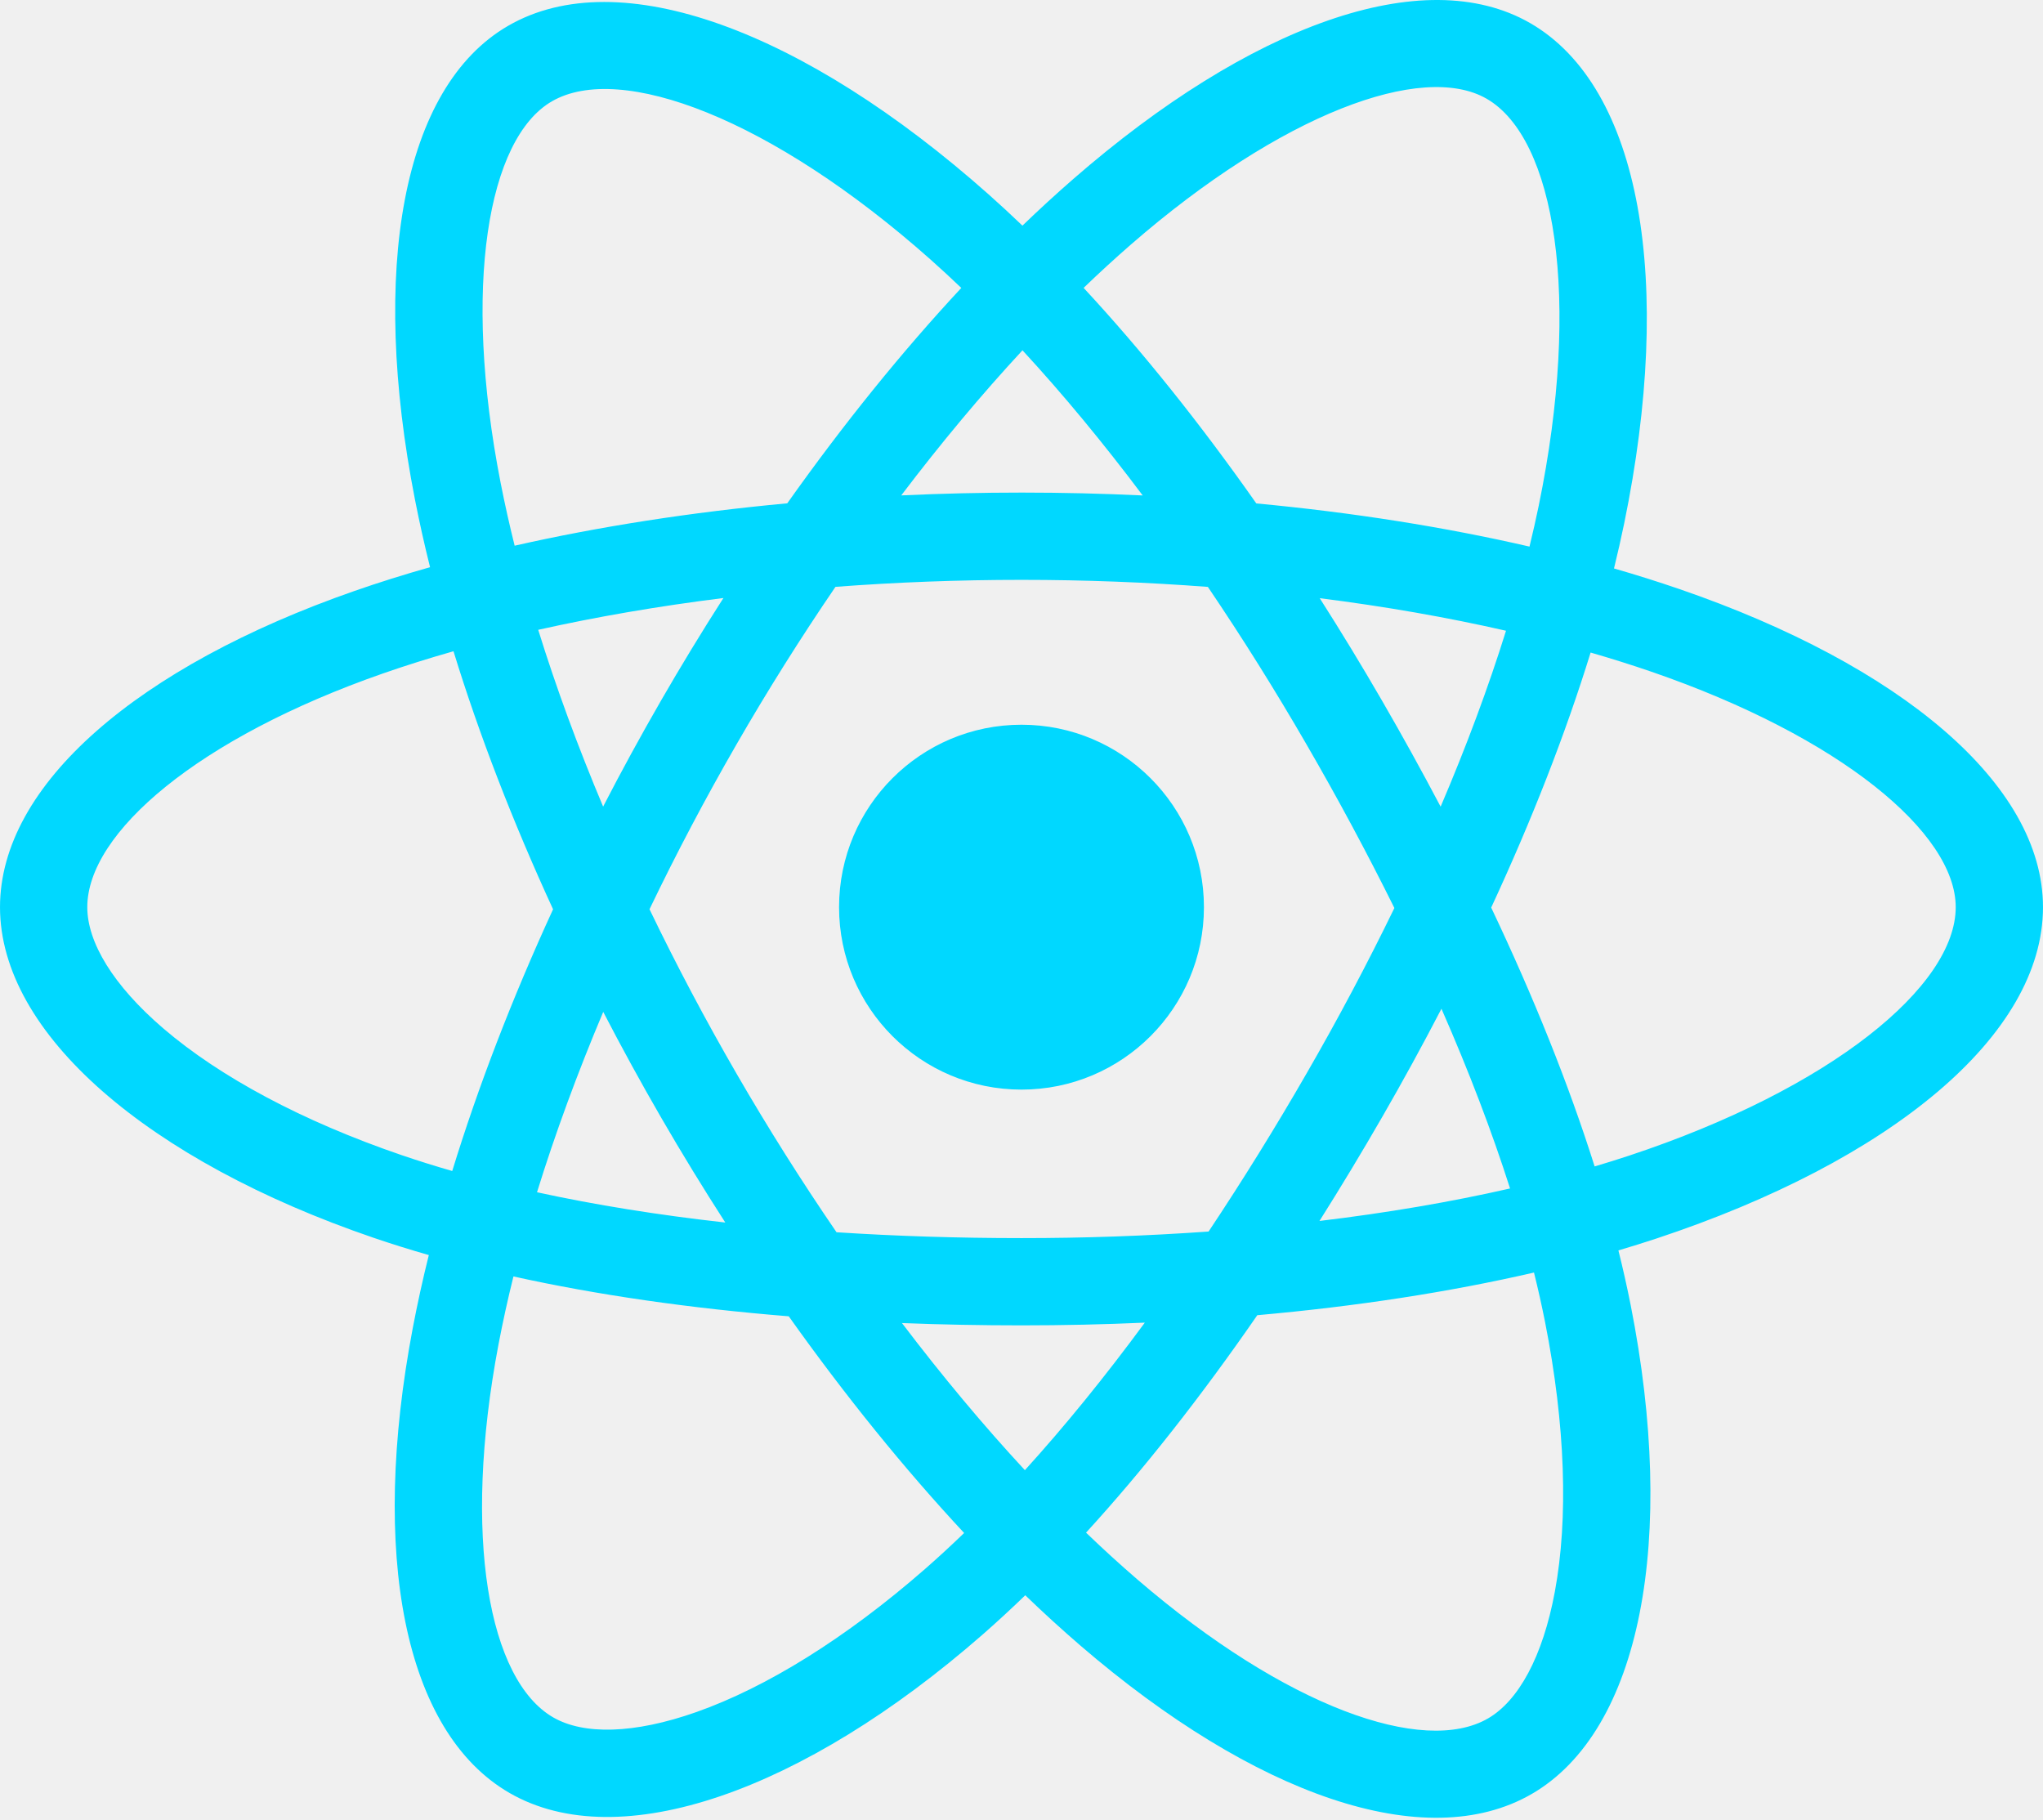
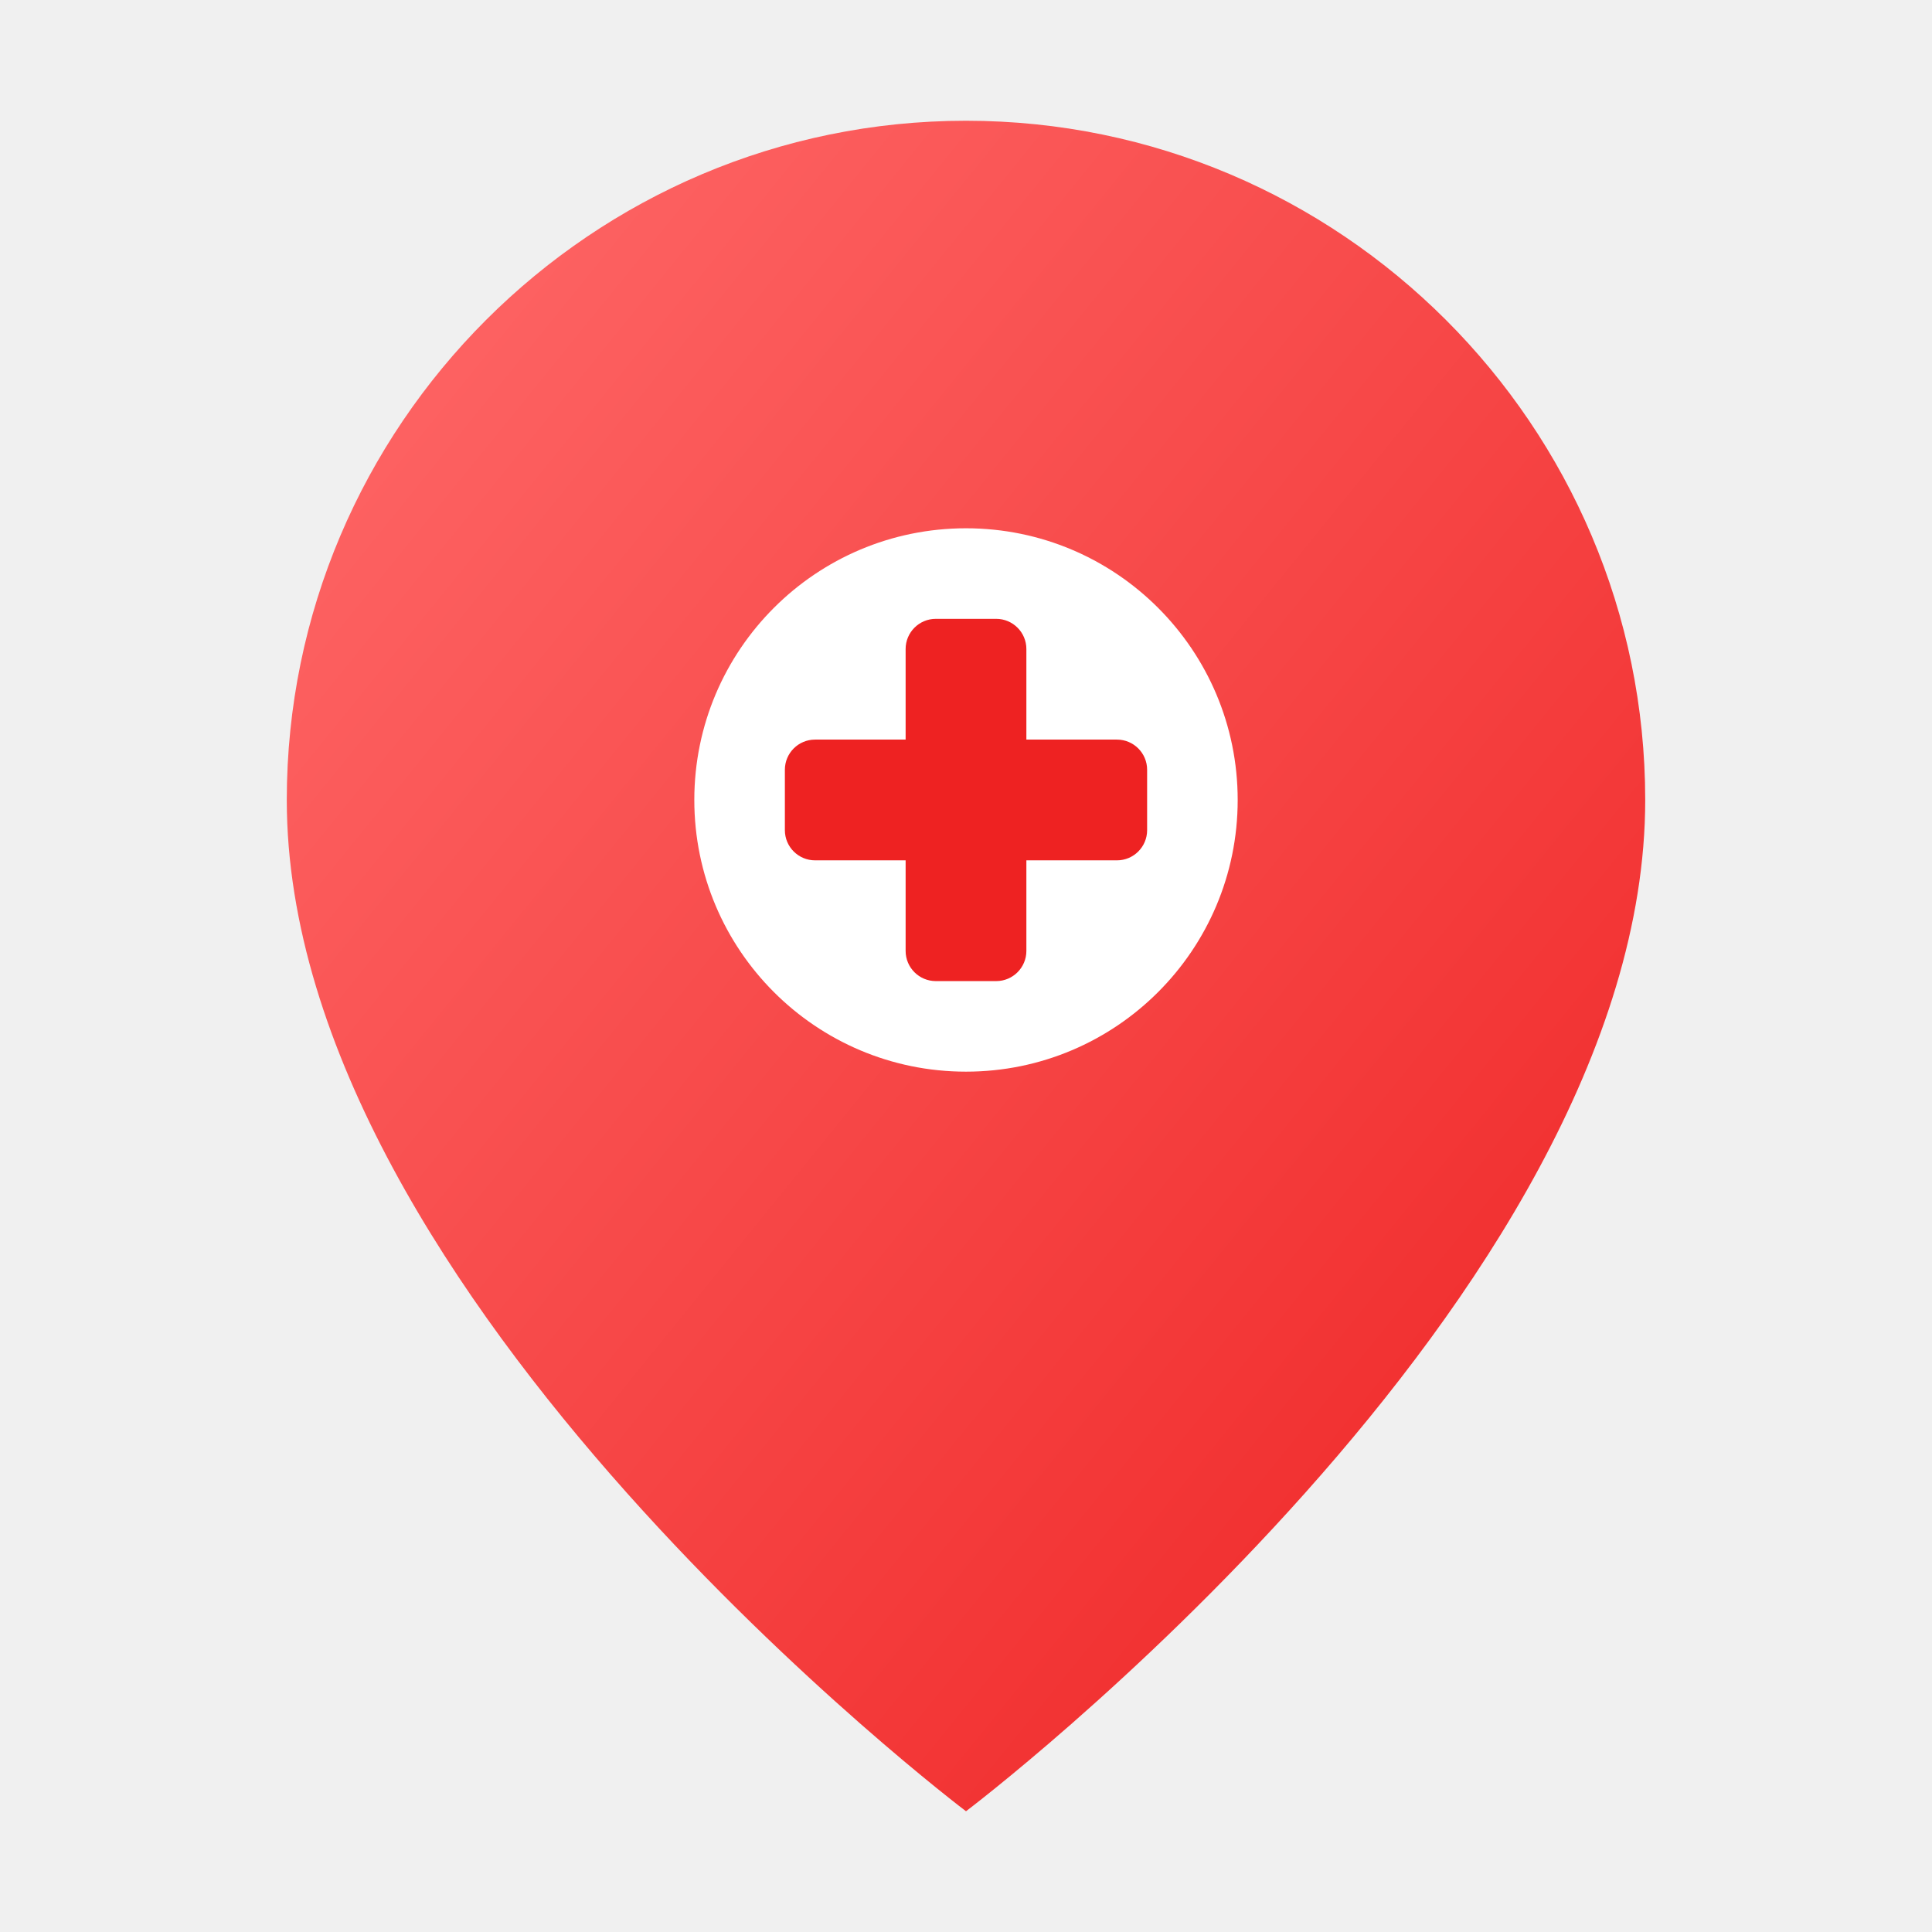
- <svg xmlns="http://www.w3.org/2000/svg" aria-hidden="true" role="img" class="iconify iconify--logos" width="35.93" height="32" preserveAspectRatio="xMidYMid meet" viewBox="0 0 256 228">
-   <path fill="#00D8FF" d="M210.483 73.824a171.49 171.49 0 0 0-8.24-2.597c.465-1.9.893-3.777 1.273-5.621c6.238-30.281 2.16-54.676-11.769-62.708c-13.355-7.7-35.196.329-57.254 19.526a171.23 171.23 0 0 0-6.375 5.848a155.866 155.866 0 0 0-4.241-3.917C100.759 3.829 77.587-4.822 63.673 3.233C50.33 10.957 46.379 33.89 51.995 62.588a170.974 170.974 0 0 0 1.892 8.48c-3.28.932-6.445 1.924-9.474 2.98C17.309 83.498 0 98.307 0 113.668c0 15.865 18.582 31.778 46.812 41.427a145.52 145.52 0 0 0 6.921 2.165a167.467 167.467 0 0 0-2.01 9.138c-5.354 28.2-1.173 50.591 12.134 58.266c13.744 7.926 36.812-.22 59.273-19.855a145.567 145.567 0 0 0 5.342-4.923a168.064 168.064 0 0 0 6.92 6.314c21.758 18.722 43.246 26.282 56.54 18.586c13.731-7.949 18.194-32.003 12.4-61.268a145.016 145.016 0 0 0-1.535-6.842c1.62-.48 3.21-.974 4.76-1.488c29.348-9.723 48.443-25.443 48.443-41.52c0-15.417-17.868-30.326-45.517-39.844Zm-6.365 70.984c-1.4.463-2.836.91-4.3 1.345c-3.24-10.257-7.612-21.163-12.963-32.432c5.106-11 9.31-21.767 12.459-31.957c2.619.758 5.16 1.557 7.61 2.4c23.69 8.156 38.14 20.213 38.14 29.504c0 9.896-15.606 22.743-40.946 31.14Zm-10.514 20.834c2.562 12.94 2.927 24.64 1.23 33.787c-1.524 8.219-4.59 13.698-8.382 15.893c-8.067 4.67-25.32-1.4-43.927-17.412a156.726 156.726 0 0 1-6.437-5.87c7.214-7.889 14.423-17.06 21.459-27.246c12.376-1.098 24.068-2.894 34.671-5.345a134.17 134.17 0 0 1 1.386 6.193ZM87.276 214.515c-7.882 2.783-14.16 2.863-17.955.675c-8.075-4.657-11.432-22.636-6.853-46.752a156.923 156.923 0 0 1 1.869-8.499c10.486 2.32 22.093 3.988 34.498 4.994c7.084 9.967 14.501 19.128 21.976 27.15a134.668 134.668 0 0 1-4.877 4.492c-9.933 8.682-19.886 14.842-28.658 17.94ZM50.35 144.747c-12.483-4.267-22.792-9.812-29.858-15.863c-6.35-5.437-9.555-10.836-9.555-15.216c0-9.322 13.897-21.212 37.076-29.293c2.813-.98 5.757-1.905 8.812-2.773c3.204 10.42 7.406 21.315 12.477 32.332c-5.137 11.18-9.399 22.249-12.634 32.792a134.718 134.718 0 0 1-6.318-1.979Zm12.378-84.26c-4.811-24.587-1.616-43.134 6.425-47.789c8.564-4.958 27.502 2.111 47.463 19.835a144.318 144.318 0 0 1 3.841 3.545c-7.438 7.987-14.787 17.08-21.808 26.988c-12.04 1.116-23.565 2.908-34.161 5.309a160.342 160.342 0 0 1-1.76-7.887Zm110.427 27.268a347.8 347.8 0 0 0-7.785-12.803c8.168 1.033 15.994 2.404 23.343 4.08c-2.206 7.072-4.956 14.465-8.193 22.045a381.151 381.151 0 0 0-7.365-13.322Zm-45.032-43.861c5.044 5.465 10.096 11.566 15.065 18.186a322.04 322.04 0 0 0-30.257-.006c4.974-6.559 10.069-12.652 15.192-18.18ZM82.802 87.83a323.167 323.167 0 0 0-7.227 13.238c-3.184-7.553-5.909-14.98-8.134-22.152c7.304-1.634 15.093-2.97 23.209-3.984a321.524 321.524 0 0 0-7.848 12.897Zm8.081 65.352c-8.385-.936-16.291-2.203-23.593-3.793c2.26-7.3 5.045-14.885 8.298-22.6a321.187 321.187 0 0 0 7.257 13.246c2.594 4.48 5.28 8.868 8.038 13.147Zm37.542 31.03c-5.184-5.592-10.354-11.779-15.403-18.433c4.902.192 9.899.29 14.978.29c5.218 0 10.376-.117 15.453-.343c-4.985 6.774-10.018 12.97-15.028 18.486Zm52.198-57.817c3.422 7.8 6.306 15.345 8.596 22.52c-7.422 1.694-15.436 3.058-23.88 4.071a382.417 382.417 0 0 0 7.859-13.026a347.403 347.403 0 0 0 7.425-13.565Zm-16.898 8.101a358.557 358.557 0 0 1-12.281 19.815a329.4 329.4 0 0 1-23.444.823c-7.967 0-15.716-.248-23.178-.732a310.202 310.202 0 0 1-12.513-19.846h.001a307.41 307.41 0 0 1-10.923-20.627a310.278 310.278 0 0 1 10.89-20.637l-.001.001a307.318 307.318 0 0 1 12.413-19.761c7.613-.576 15.42-.876 23.31-.876H128c7.926 0 15.743.303 23.354.883a329.357 329.357 0 0 1 12.335 19.695a358.489 358.489 0 0 1 11.036 20.54a329.472 329.472 0 0 1-11 20.722Zm22.56-122.124c8.572 4.944 11.906 24.881 6.52 51.026c-.344 1.668-.73 3.367-1.15 5.09c-10.622-2.452-22.155-4.275-34.23-5.408c-7.034-10.017-14.323-19.124-21.64-27.008a160.789 160.789 0 0 1 5.888-5.4c18.9-16.447 36.564-22.941 44.612-18.3ZM128 90.808c12.625 0 22.86 10.235 22.86 22.86s-10.235 22.86-22.86 22.86s-22.86-10.235-22.86-22.86s10.235-22.86 22.86-22.86Z" />
+ <svg xmlns="http://www.w3.org/2000/svg" width="32" height="32" viewBox="0 0 256 256">
+   <defs>
+     <linearGradient id="pinGrad" x1="0%" y1="0%" x2="100%" y2="100%">
+       <stop offset="0%" stop-color="#FF6B6B" />
+       <stop offset="100%" stop-color="#EE2222" />
+     </linearGradient>
+   </defs>
+   <path fill="url(#pinGrad)" d="M128 16C78.4 16 38 56.4 38 106c0 66 90 134 90 134s90-68 90-134c0-49.6-40.4-90-90-90z" />
+   <circle fill="white" cx="128" cy="106" r="36" />
+   <rect fill="#EE2222" x="120" y="82" width="16" height="48" rx="4" />
+   <rect fill="#EE2222" x="104" y="98" width="48" height="16" rx="4" />
</svg>
